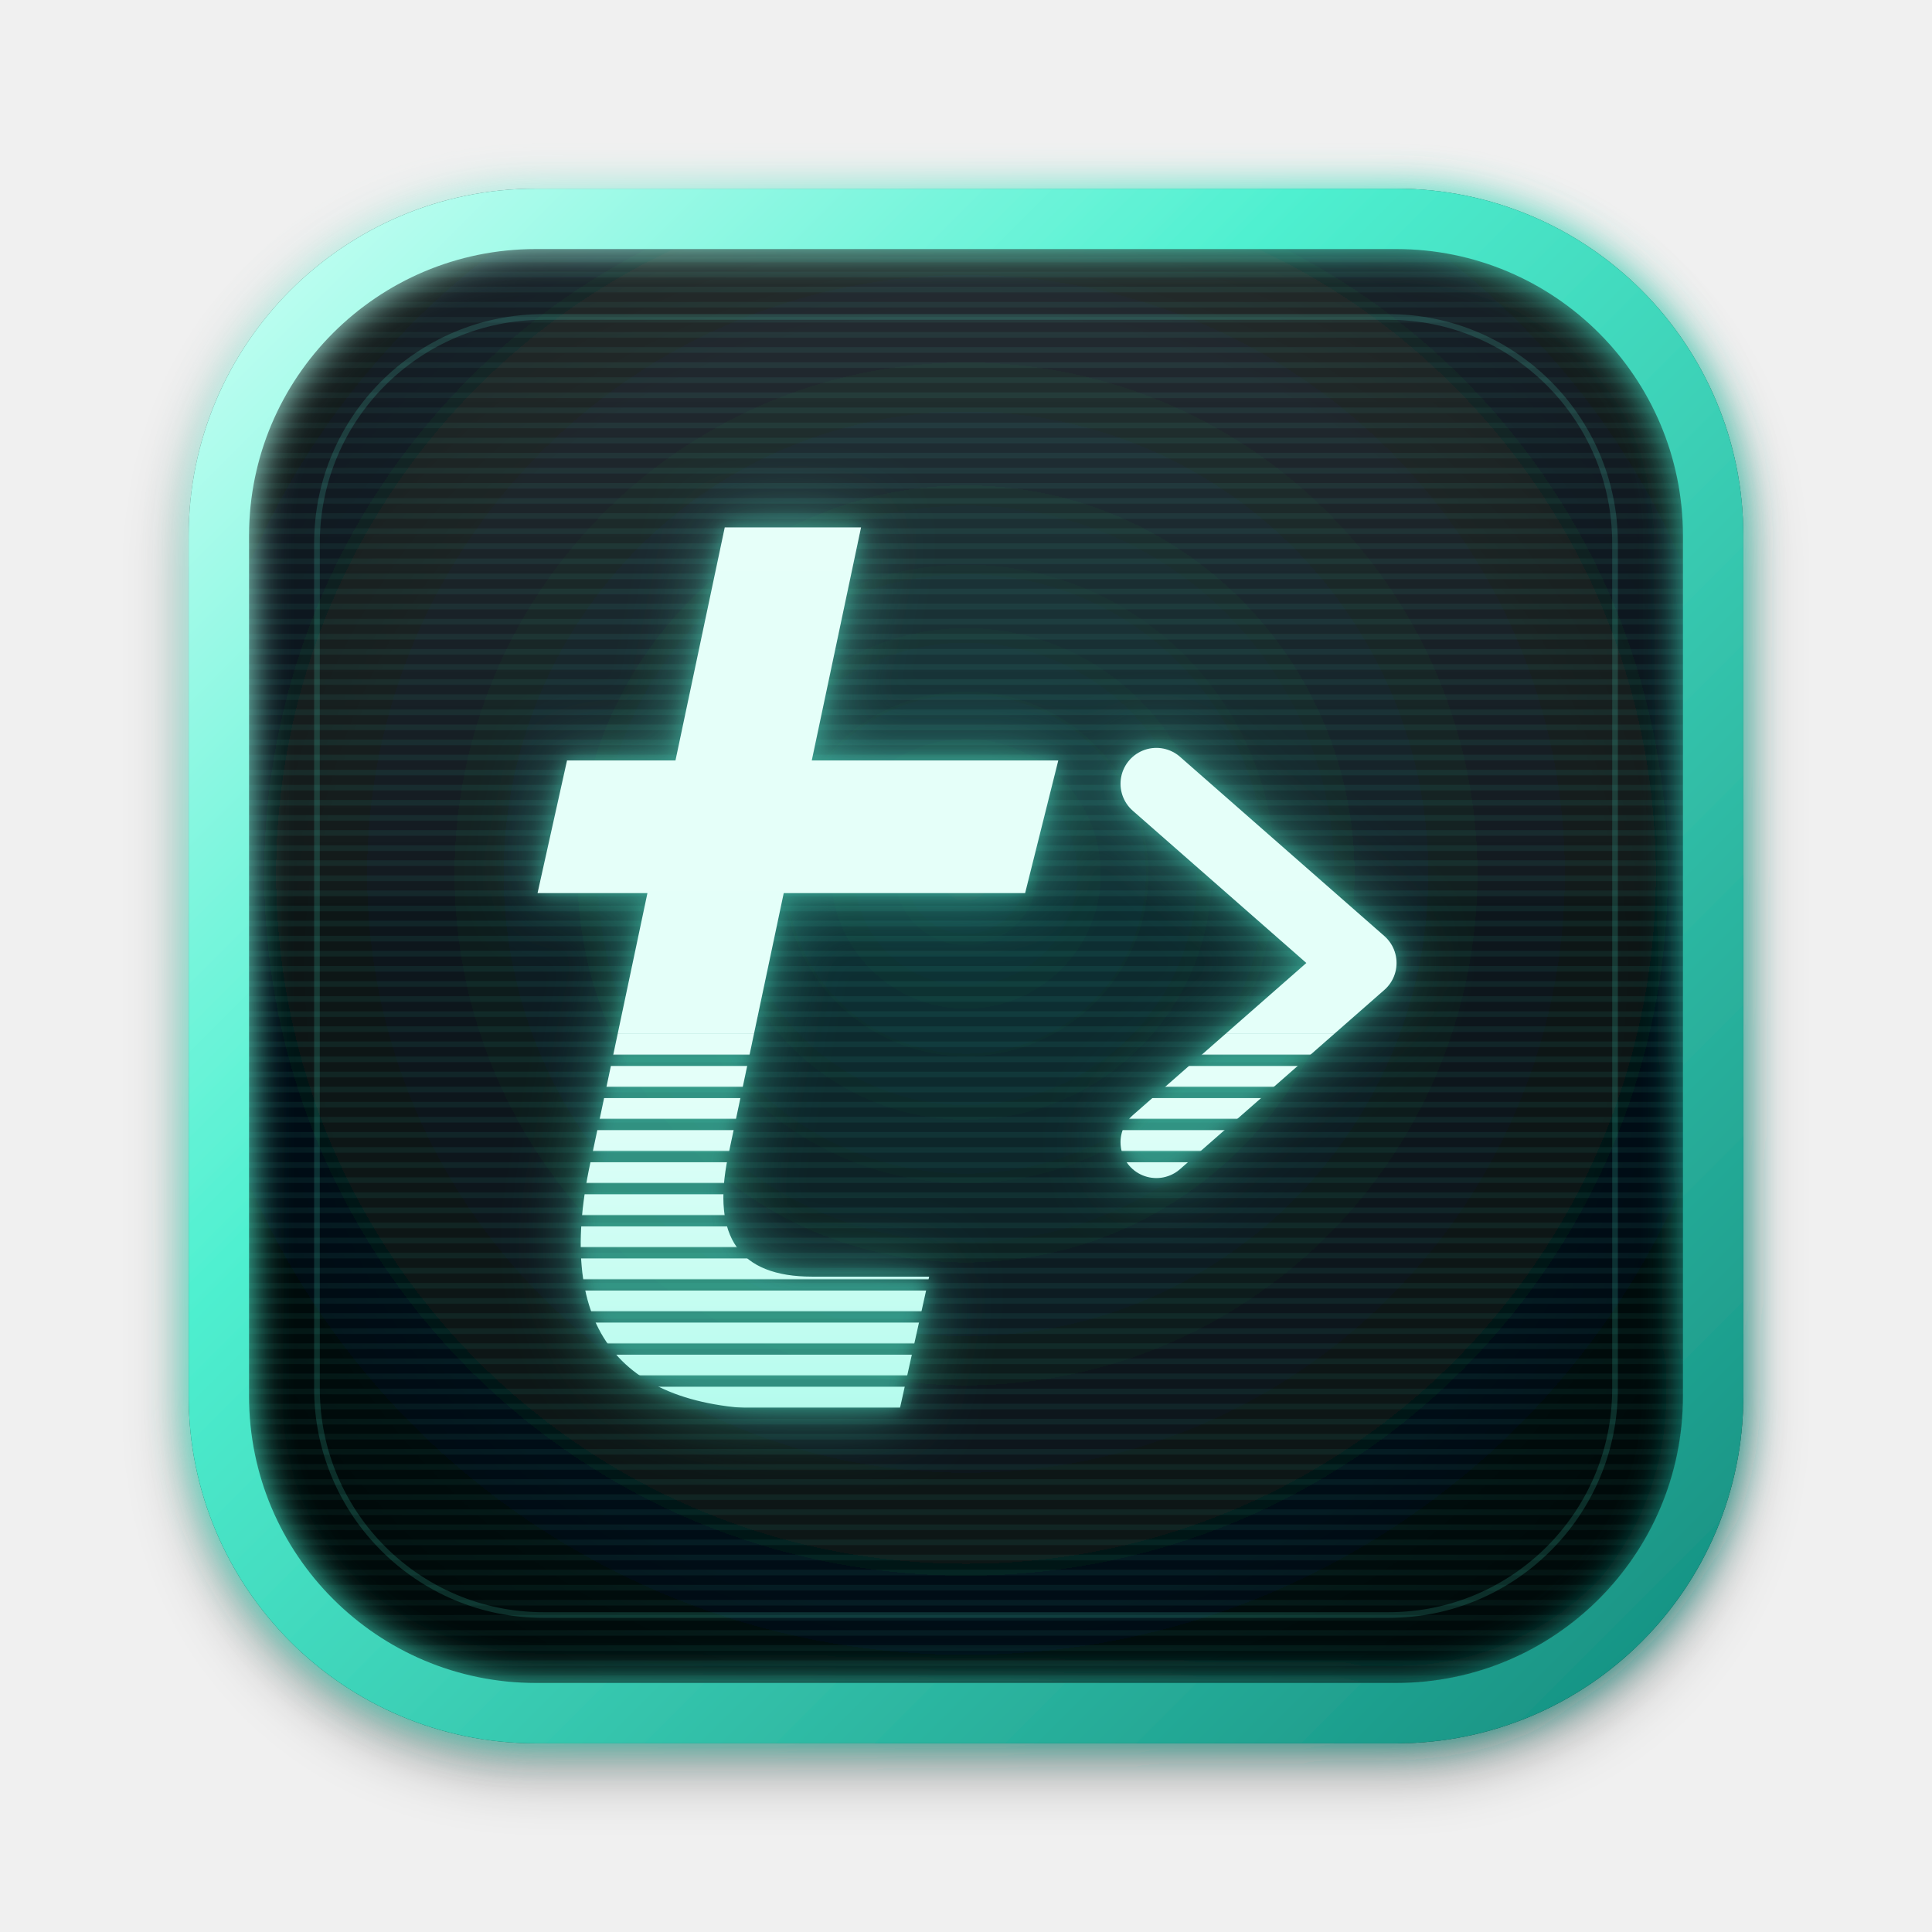
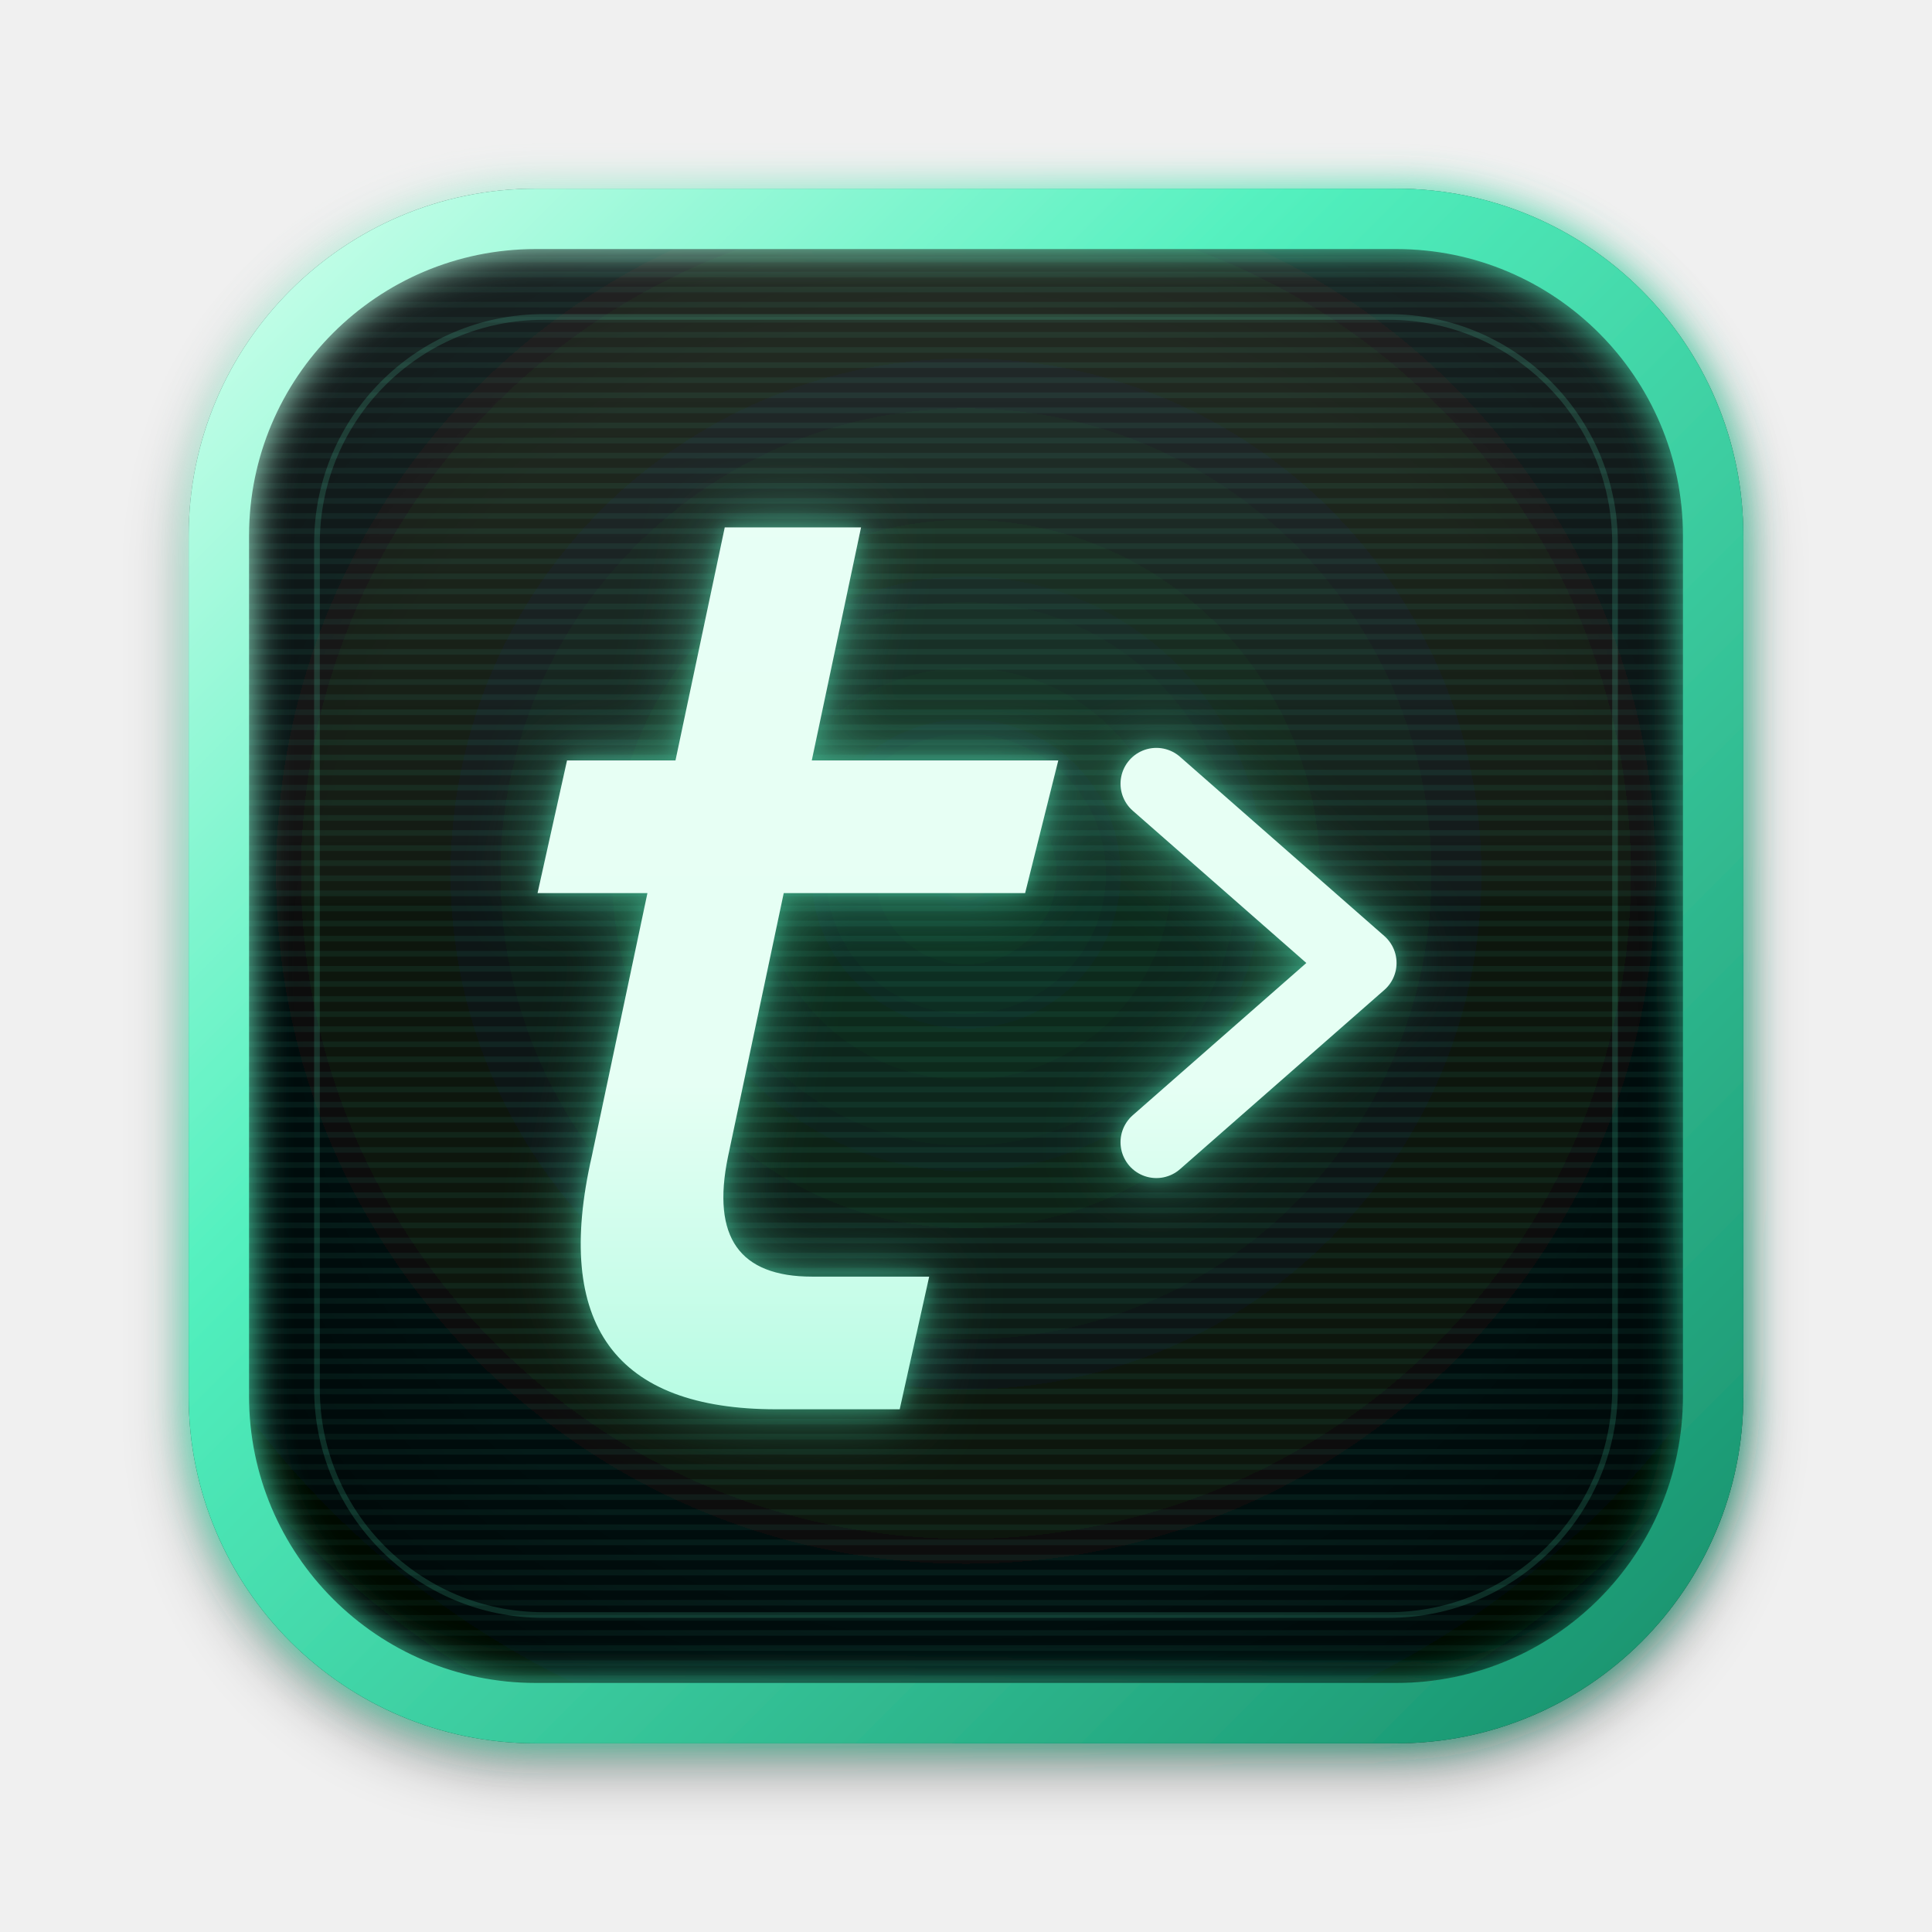
<svg xmlns="http://www.w3.org/2000/svg" viewBox="0 0 1024 1024">
  <defs>
    <clipPath id="tile">
      <rect x="100" y="100" width="824" height="824" rx="184" />
    </clipPath>
    <radialGradient id="screen" cx="50%" cy="44%" r="62%">
-       <stop offset="0" stop-color="#12383A" />
-       <stop offset=".45" stop-color="#0A1D21" />
-       <stop offset="1" stop-color="#03070A" />
+       <stop offset="0" stop-color="#123526" />
+       <stop offset=".45" stop-color="#0A1B14" />
+       <stop offset="1" stop-color="#030605" />
    </radialGradient>
    <pattern id="scan" width="8" height="8" patternUnits="userSpaceOnUse">
-       <rect width="8" height="3" fill="#4FF0D0" fill-opacity=".07" />
+       <rect width="8" height="3" fill="#52F0BE" fill-opacity=".07" />
    </pattern>
    <radialGradient id="vignette" cx="50%" cy="50%" r="70%">
      <stop offset=".6" stop-color="#000" stop-opacity="0" />
      <stop offset="1" stop-color="#000" stop-opacity=".55" />
    </radialGradient>
    <linearGradient id="sheen" x1="0" y1="0" x2="0" y2="1">
      <stop offset="0" stop-color="#fff" stop-opacity=".10" />
      <stop offset=".45" stop-color="#fff" stop-opacity=".02" />
      <stop offset=".46" stop-color="#fff" stop-opacity="0" />
    </linearGradient>
    <linearGradient id="rim" x1="0" y1="0" x2="1" y2="1">
-       <stop offset="0" stop-color="#C9FFF4" />
-       <stop offset=".35" stop-color="#4FF0D0" />
-       <stop offset="1" stop-color="#148E80" />
+       <stop offset="0" stop-color="#CFFFEC" />
+       <stop offset=".35" stop-color="#52F0BE" />
+       <stop offset="1" stop-color="#16906C" />
    </linearGradient>
    <linearGradient id="ink" x1="0" y1="290" x2="0" y2="760" gradientUnits="userSpaceOnUse">
-       <stop offset="0" stop-color="#E4FFF9" />
-       <stop offset=".42" stop-color="#7DF7DF" />
-       <stop offset=".62" stop-color="#4FF0D0" />
-       <stop offset="1" stop-color="#1AA593" />
+       <stop offset="0" stop-color="#E6FFF4" />
+       <stop offset=".42" stop-color="#80F7CF" />
+       <stop offset=".62" stop-color="#52F0BE" />
+       <stop offset="1" stop-color="#1AA57C" />
    </linearGradient>
-     <pattern id="cuts" width="1024" height="17" patternUnits="userSpaceOnUse" y="548">
-       <rect width="1024" height="11" fill="#fff" />
-     </pattern>
-     <mask id="stripes" maskUnits="userSpaceOnUse" x="0" y="0" width="1024" height="1024">
-       <rect width="1024" height="548" fill="#fff" />
-       <rect y="548" width="1024" height="476" fill="url(#cuts)" />
-     </mask>
    <filter id="glow" x="-30%" y="-30%" width="160%" height="160%">
      <feGaussianBlur in="SourceGraphic" stdDeviation="18" result="wide" />
      <feGaussianBlur in="SourceGraphic" stdDeviation="5" result="tight" />
      <feMerge>
        <feMergeNode in="wide" />
        <feMergeNode in="tight" />
      </feMerge>
    </filter>
    <filter id="rimglow" x="-10%" y="-10%" width="120%" height="120%">
      <feGaussianBlur stdDeviation="10" result="b" />
      <feMerge>
        <feMergeNode in="b" />
        <feMergeNode in="SourceGraphic" />
      </feMerge>
    </filter>
    <filter id="drop" x="-10%" y="-10%" width="120%" height="125%">
      <feDropShadow dx="0" dy="14" stdDeviation="16" flood-color="#000" flood-opacity=".38" />
    </filter>
    <g id="glyph">
      <path transform="translate(22 24) scale(1.9)" d="M228 135 191 310q-7 34 24 34h32l-8 36h-34q-67 0-51-70l37-175zm-81 65h136l-9 36H139z" />
      <path transform="translate(22 24) scale(1.9)" d="m311 206 57 50-57 50" fill="none" stroke-width="20" stroke-linecap="round" stroke-linejoin="round" />
    </g>
  </defs>
  <g filter="url(#drop)">
    <rect x="100" y="100" width="824" height="824" rx="184" fill="url(#screen)" />
  </g>
  <g clip-path="url(#tile)">
    <rect x="100" y="100" width="824" height="824" fill="url(#scan)" />
    <rect x="100" y="100" width="824" height="824" fill="url(#vignette)" />
-     <rect x="168" y="168" width="688" height="688" rx="120" fill="none" stroke="#4FF0D0" stroke-opacity=".16" stroke-width="3" />
+     <rect x="168" y="168" width="688" height="688" rx="120" fill="none" stroke="#52F0BE" stroke-opacity=".16" stroke-width="3" />
  </g>
-   <g fill="#4FF0D0" stroke="#4FF0D0" opacity=".55" filter="url(#glow)">
+   <g fill="#52F0BE" stroke="#52F0BE" opacity=".55" filter="url(#glow)">
    <use href="#glyph" />
  </g>
-   <g fill="url(#ink)" stroke="url(#ink)" mask="url(#stripes)">
+   <g fill="url(#ink)" stroke="url(#ink)">
    <use href="#glyph" />
  </g>
  <rect x="100" y="100" width="824" height="824" rx="184" fill="url(#sheen)" />
  <rect x="116" y="116" width="792" height="792" rx="168" fill="none" stroke="url(#rim)" stroke-width="32" filter="url(#rimglow)" />
</svg>
